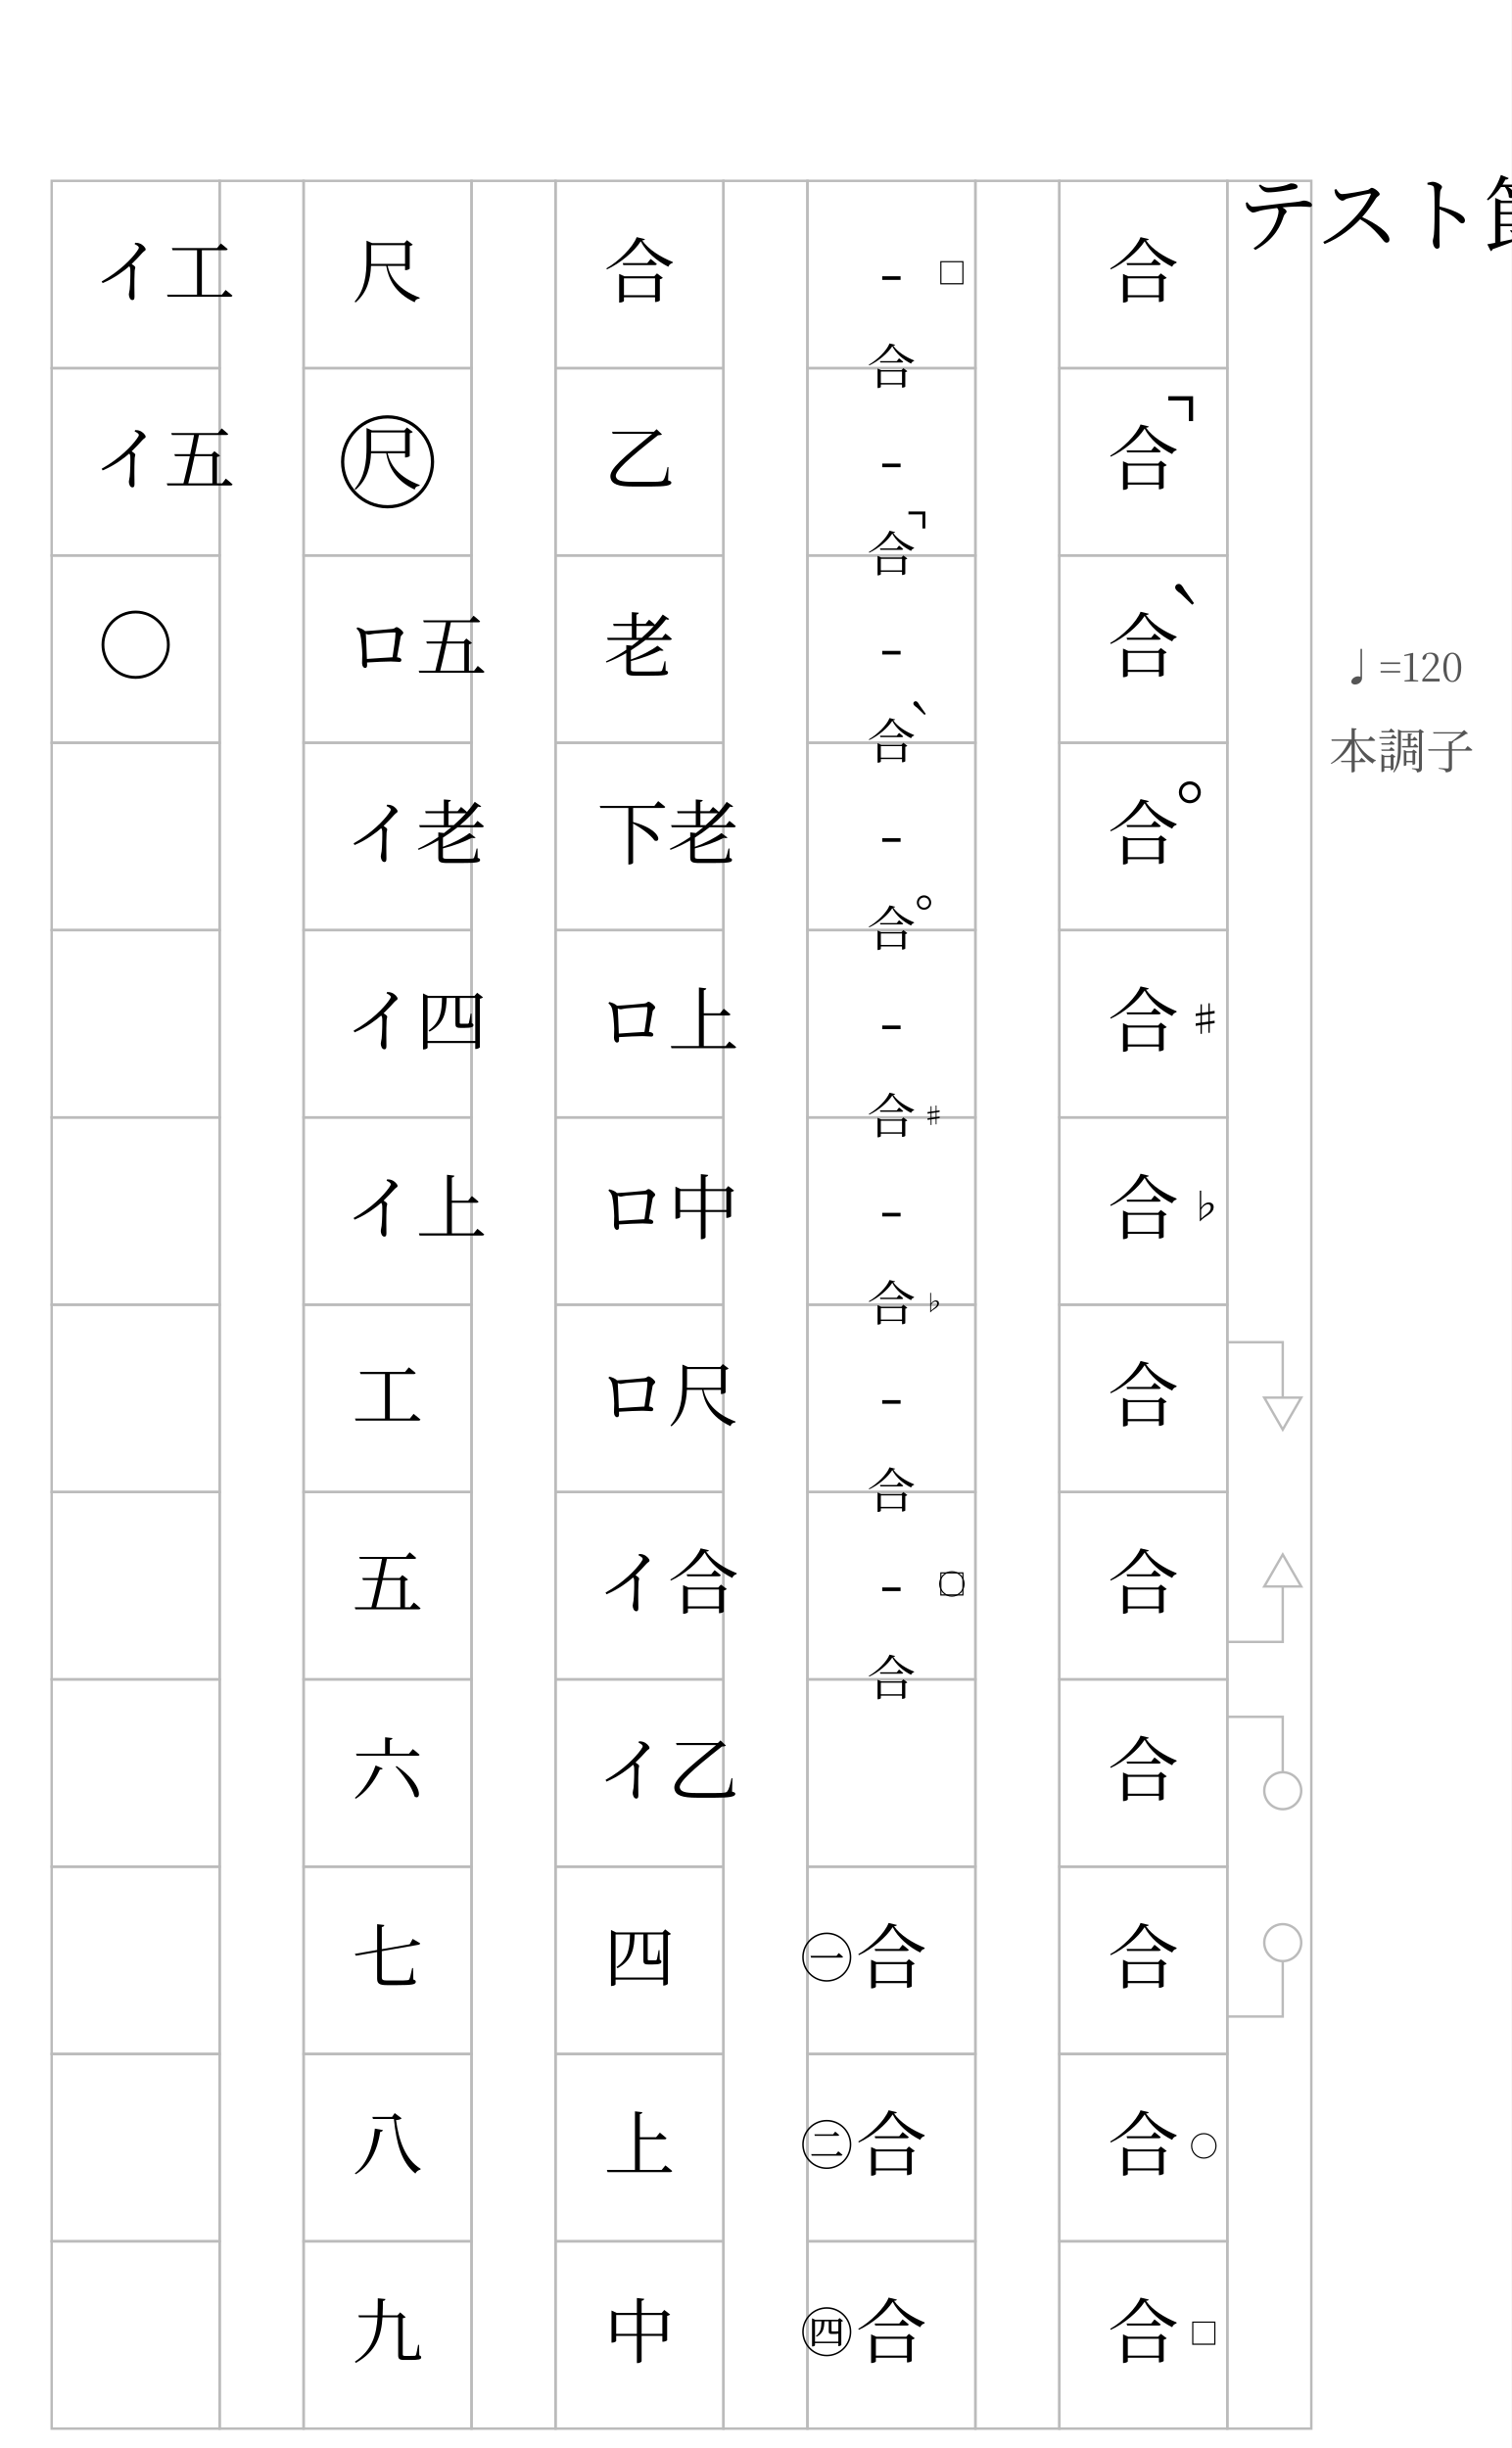
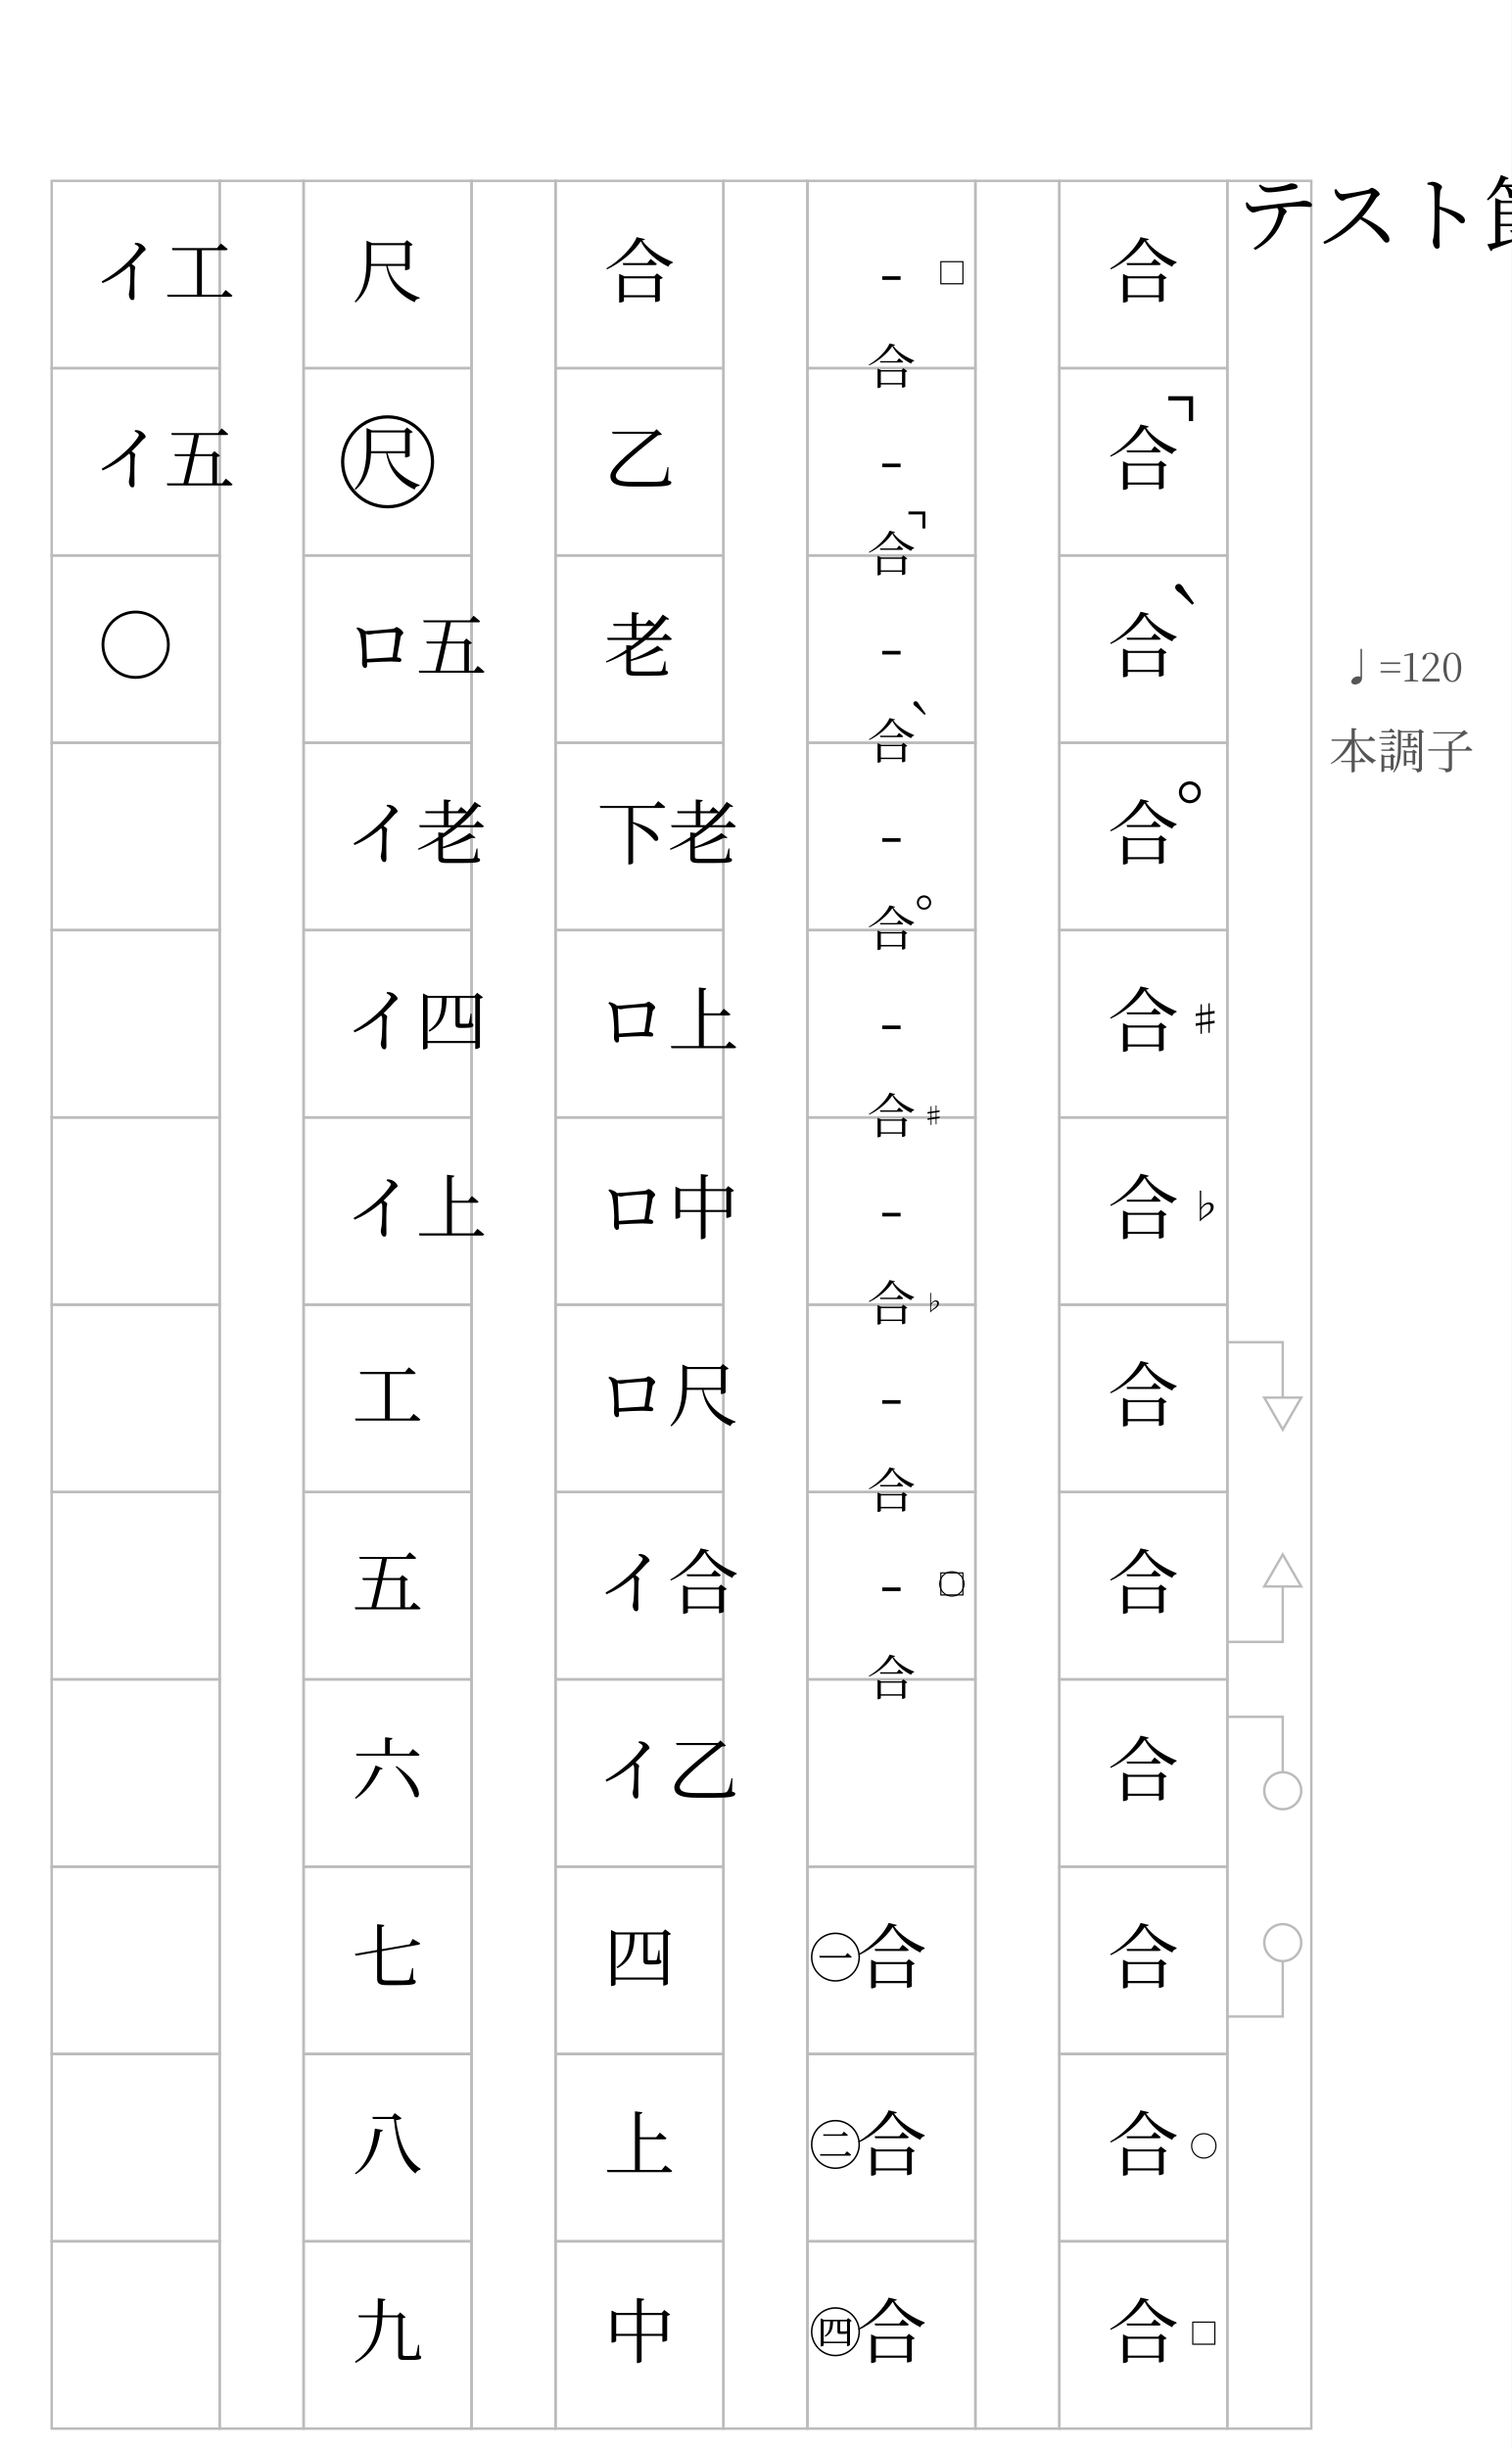
<svg xmlns="http://www.w3.org/2000/svg" width="468" height="758" viewBox="0 0 468 758">
  <rect width="100%" height="100%" fill="white" />
  <rect x="328" y="56" width="52" height="58" fill="none" stroke="#bbbbbb" stroke-width="0.75" />
  <rect x="328" y="114" width="52" height="58" fill="none" stroke="#bbbbbb" stroke-width="0.75" />
  <rect x="328" y="172" width="52" height="58" fill="none" stroke="#bbbbbb" stroke-width="0.75" />
  <rect x="328" y="230" width="52" height="58" fill="none" stroke="#bbbbbb" stroke-width="0.75" />
  <rect x="328" y="288" width="52" height="58" fill="none" stroke="#bbbbbb" stroke-width="0.75" />
  <rect x="328" y="346" width="52" height="58" fill="none" stroke="#bbbbbb" stroke-width="0.75" />
  <rect x="328" y="404" width="52" height="58" fill="none" stroke="#bbbbbb" stroke-width="0.75" />
  <rect x="328" y="462" width="52" height="58" fill="none" stroke="#bbbbbb" stroke-width="0.75" />
  <rect x="328" y="520" width="52" height="58" fill="none" stroke="#bbbbbb" stroke-width="0.75" />
  <rect x="328" y="578" width="52" height="58" fill="none" stroke="#bbbbbb" stroke-width="0.75" />
  <rect x="328" y="636" width="52" height="58" fill="none" stroke="#bbbbbb" stroke-width="0.75" />
  <rect x="328" y="694" width="52" height="58" fill="none" stroke="#bbbbbb" stroke-width="0.75" />
  <rect x="380" y="56" width="26" height="696" fill="none" stroke="#bbbbbb" stroke-width="0.75" />
  <rect x="250" y="56" width="52" height="58" fill="none" stroke="#bbbbbb" stroke-width="0.75" />
  <rect x="250" y="114" width="52" height="58" fill="none" stroke="#bbbbbb" stroke-width="0.75" />
  <rect x="250" y="172" width="52" height="58" fill="none" stroke="#bbbbbb" stroke-width="0.75" />
  <rect x="250" y="230" width="52" height="58" fill="none" stroke="#bbbbbb" stroke-width="0.75" />
  <rect x="250" y="288" width="52" height="58" fill="none" stroke="#bbbbbb" stroke-width="0.75" />
  <rect x="250" y="346" width="52" height="58" fill="none" stroke="#bbbbbb" stroke-width="0.75" />
  <rect x="250" y="404" width="52" height="58" fill="none" stroke="#bbbbbb" stroke-width="0.75" />
  <rect x="250" y="462" width="52" height="58" fill="none" stroke="#bbbbbb" stroke-width="0.75" />
  <rect x="250" y="520" width="52" height="58" fill="none" stroke="#bbbbbb" stroke-width="0.75" />
  <rect x="250" y="578" width="52" height="58" fill="none" stroke="#bbbbbb" stroke-width="0.75" />
  <rect x="250" y="636" width="52" height="58" fill="none" stroke="#bbbbbb" stroke-width="0.75" />
  <rect x="250" y="694" width="52" height="58" fill="none" stroke="#bbbbbb" stroke-width="0.75" />
  <rect x="302" y="56" width="26" height="696" fill="none" stroke="#bbbbbb" stroke-width="0.75" />
  <rect x="172" y="56" width="52" height="58" fill="none" stroke="#bbbbbb" stroke-width="0.75" />
  <rect x="172" y="114" width="52" height="58" fill="none" stroke="#bbbbbb" stroke-width="0.75" />
  <rect x="172" y="172" width="52" height="58" fill="none" stroke="#bbbbbb" stroke-width="0.75" />
  <rect x="172" y="230" width="52" height="58" fill="none" stroke="#bbbbbb" stroke-width="0.75" />
  <rect x="172" y="288" width="52" height="58" fill="none" stroke="#bbbbbb" stroke-width="0.75" />
  <rect x="172" y="346" width="52" height="58" fill="none" stroke="#bbbbbb" stroke-width="0.75" />
  <rect x="172" y="404" width="52" height="58" fill="none" stroke="#bbbbbb" stroke-width="0.75" />
  <rect x="172" y="462" width="52" height="58" fill="none" stroke="#bbbbbb" stroke-width="0.75" />
  <rect x="172" y="520" width="52" height="58" fill="none" stroke="#bbbbbb" stroke-width="0.75" />
  <rect x="172" y="578" width="52" height="58" fill="none" stroke="#bbbbbb" stroke-width="0.75" />
  <rect x="172" y="636" width="52" height="58" fill="none" stroke="#bbbbbb" stroke-width="0.75" />
  <rect x="172" y="694" width="52" height="58" fill="none" stroke="#bbbbbb" stroke-width="0.75" />
  <rect x="224" y="56" width="26" height="696" fill="none" stroke="#bbbbbb" stroke-width="0.75" />
  <rect x="94" y="56" width="52" height="58" fill="none" stroke="#bbbbbb" stroke-width="0.75" />
  <rect x="94" y="114" width="52" height="58" fill="none" stroke="#bbbbbb" stroke-width="0.75" />
  <rect x="94" y="172" width="52" height="58" fill="none" stroke="#bbbbbb" stroke-width="0.75" />
  <rect x="94" y="230" width="52" height="58" fill="none" stroke="#bbbbbb" stroke-width="0.75" />
  <rect x="94" y="288" width="52" height="58" fill="none" stroke="#bbbbbb" stroke-width="0.75" />
  <rect x="94" y="346" width="52" height="58" fill="none" stroke="#bbbbbb" stroke-width="0.75" />
  <rect x="94" y="404" width="52" height="58" fill="none" stroke="#bbbbbb" stroke-width="0.75" />
  <rect x="94" y="462" width="52" height="58" fill="none" stroke="#bbbbbb" stroke-width="0.75" />
  <rect x="94" y="520" width="52" height="58" fill="none" stroke="#bbbbbb" stroke-width="0.75" />
  <rect x="94" y="578" width="52" height="58" fill="none" stroke="#bbbbbb" stroke-width="0.75" />
  <rect x="94" y="636" width="52" height="58" fill="none" stroke="#bbbbbb" stroke-width="0.75" />
  <rect x="94" y="694" width="52" height="58" fill="none" stroke="#bbbbbb" stroke-width="0.75" />
  <rect x="146" y="56" width="26" height="696" fill="none" stroke="#bbbbbb" stroke-width="0.75" />
  <rect x="16" y="56" width="52" height="58" fill="none" stroke="#bbbbbb" stroke-width="0.75" />
  <rect x="16" y="114" width="52" height="58" fill="none" stroke="#bbbbbb" stroke-width="0.75" />
  <rect x="16" y="172" width="52" height="58" fill="none" stroke="#bbbbbb" stroke-width="0.75" />
  <rect x="16" y="230" width="52" height="58" fill="none" stroke="#bbbbbb" stroke-width="0.75" />
  <rect x="16" y="288" width="52" height="58" fill="none" stroke="#bbbbbb" stroke-width="0.75" />
  <rect x="16" y="346" width="52" height="58" fill="none" stroke="#bbbbbb" stroke-width="0.75" />
  <rect x="16" y="404" width="52" height="58" fill="none" stroke="#bbbbbb" stroke-width="0.75" />
  <rect x="16" y="462" width="52" height="58" fill="none" stroke="#bbbbbb" stroke-width="0.75" />
  <rect x="16" y="520" width="52" height="58" fill="none" stroke="#bbbbbb" stroke-width="0.75" />
  <rect x="16" y="578" width="52" height="58" fill="none" stroke="#bbbbbb" stroke-width="0.75" />
  <rect x="16" y="636" width="52" height="58" fill="none" stroke="#bbbbbb" stroke-width="0.75" />
  <rect x="16" y="694" width="52" height="58" fill="none" stroke="#bbbbbb" stroke-width="0.75" />
  <rect x="68" y="56" width="26" height="696" fill="none" stroke="#bbbbbb" stroke-width="0.75" />
  <g class="repeat-arrow" fill="none" stroke="#bbbbbb" stroke-width="0.75">
    <path d="M 380 415.6 L 397.16 415.6 L 397.16 432.76" />
    <polygon points="391.44,432.76 402.88,432.76 397.16,442.667" />
  </g>
  <g class="repeat-arrow" fill="none" stroke="#bbbbbb" stroke-width="0.75">
    <path d="M 380 508.4 L 397.16 508.4 L 397.16 491.24" />
    <polygon points="391.44,491.24 402.88,491.24 397.16,481.333" />
  </g>
  <g class="vocal-rep" fill="none" stroke="#bbbbbb" stroke-width="0.75">
    <path d="M 380 531.6 L 397.16 531.6 L 397.16 548.76" />
    <circle cx="397.16" cy="554.48" r="5.72" />
  </g>
  <g class="vocal-rep" fill="none" stroke="#bbbbbb" stroke-width="0.75">
    <path d="M 380 624.4 L 397.16 624.4 L 397.16 607.24" />
    <circle cx="397.16" cy="601.52" r="5.72" />
  </g>
  <text x="354.0" y="91.996" text-anchor="middle" font-family="Hiragino Mincho ProN, YuMincho, 'MS PMincho', Noto Serif CJK JP, serif" font-size="22" fill="black">合</text>
  <text x="354.0" y="149.996" text-anchor="middle" font-family="Hiragino Mincho ProN, YuMincho, 'MS PMincho', Noto Serif CJK JP, serif" font-size="22" fill="black">合</text>
  <text x="364.193" y="140.316" text-anchor="middle" font-family="Hiragino Mincho ProN, YuMincho, 'MS PMincho', Noto Serif CJK JP, serif" font-size="22" fill="black">⌝</text>
  <text x="354.0" y="207.996" text-anchor="middle" font-family="Hiragino Mincho ProN, YuMincho, 'MS PMincho', Noto Serif CJK JP, serif" font-size="22" fill="black">合</text>
  <text x="366.76" y="206.016" text-anchor="middle" font-family="Hiragino Mincho ProN, YuMincho, 'MS PMincho', Noto Serif CJK JP, serif" font-size="29" fill="black">｀</text>
  <text x="354.0" y="265.996" text-anchor="middle" font-family="Hiragino Mincho ProN, YuMincho, 'MS PMincho', Noto Serif CJK JP, serif" font-size="22" fill="black">合</text>
  <text x="378.75" y="266.436" text-anchor="middle" font-family="Hiragino Mincho ProN, YuMincho, 'MS PMincho', Noto Serif CJK JP, serif" font-size="29" fill="black">゜</text>
  <text x="354.0" y="323.996" text-anchor="middle" font-family="Hiragino Mincho ProN, YuMincho, 'MS PMincho', Noto Serif CJK JP, serif" font-size="22" fill="black">合</text>
  <text x="373.14" y="319.596" text-anchor="middle" font-family="Hiragino Mincho ProN, YuMincho, 'MS PMincho', Noto Serif CJK JP, serif" font-size="11" fill="black">♯</text>
  <text x="354.0" y="381.996" text-anchor="middle" font-family="Hiragino Mincho ProN, YuMincho, 'MS PMincho', Noto Serif CJK JP, serif" font-size="22" fill="black">合</text>
  <text x="373.14" y="377.596" text-anchor="middle" font-family="Hiragino Mincho ProN, YuMincho, 'MS PMincho', Noto Serif CJK JP, serif" font-size="11" fill="black">♭</text>
  <text x="354.0" y="439.996" text-anchor="middle" font-family="Hiragino Mincho ProN, YuMincho, 'MS PMincho', Noto Serif CJK JP, serif" font-size="22" fill="black">合</text>
  <text x="354.0" y="497.996" text-anchor="middle" font-family="Hiragino Mincho ProN, YuMincho, 'MS PMincho', Noto Serif CJK JP, serif" font-size="22" fill="black">合</text>
  <text x="354.0" y="555.996" text-anchor="middle" font-family="Hiragino Mincho ProN, YuMincho, 'MS PMincho', Noto Serif CJK JP, serif" font-size="22" fill="black">合</text>
  <text x="354.0" y="613.996" text-anchor="middle" font-family="Hiragino Mincho ProN, YuMincho, 'MS PMincho', Noto Serif CJK JP, serif" font-size="22" fill="black">合</text>
  <text x="354.0" y="671.996" text-anchor="middle" font-family="Hiragino Mincho ProN, YuMincho, 'MS PMincho', Noto Serif CJK JP, serif" font-size="22" fill="black">合</text>
  <text x="354.0" y="729.996" text-anchor="middle" font-family="Hiragino Mincho ProN, YuMincho, 'MS PMincho', Noto Serif CJK JP, serif" font-size="22" fill="black">合</text>
  <text x="276.0" y="91.996" text-anchor="middle" font-family="Hiragino Mincho ProN, YuMincho, 'MS PMincho', Noto Serif CJK JP, serif" font-size="22" fill="black">-</text>
  <text x="276.0" y="119.0" text-anchor="middle" font-family="Hiragino Mincho ProN, YuMincho, 'MS PMincho', Noto Serif CJK JP, serif" font-size="15" fill="black">合</text>
  <text x="276.0" y="149.996" text-anchor="middle" font-family="Hiragino Mincho ProN, YuMincho, 'MS PMincho', Noto Serif CJK JP, serif" font-size="22" fill="black">-</text>
  <text x="276.0" y="177.0" text-anchor="middle" font-family="Hiragino Mincho ProN, YuMincho, 'MS PMincho', Noto Serif CJK JP, serif" font-size="15" fill="black">合</text>
  <text x="282.95" y="170.4" text-anchor="middle" font-family="Hiragino Mincho ProN, YuMincho, 'MS PMincho', Noto Serif CJK JP, serif" font-size="15" fill="black">⌝</text>
  <text x="276.0" y="207.996" text-anchor="middle" font-family="Hiragino Mincho ProN, YuMincho, 'MS PMincho', Noto Serif CJK JP, serif" font-size="22" fill="black">-</text>
  <text x="276.0" y="235.0" text-anchor="middle" font-family="Hiragino Mincho ProN, YuMincho, 'MS PMincho', Noto Serif CJK JP, serif" font-size="15" fill="black">合</text>
  <text x="284.7" y="233.65" text-anchor="middle" font-family="Hiragino Mincho ProN, YuMincho, 'MS PMincho', Noto Serif CJK JP, serif" font-size="19" fill="black">｀</text>
  <text x="276.0" y="265.996" text-anchor="middle" font-family="Hiragino Mincho ProN, YuMincho, 'MS PMincho', Noto Serif CJK JP, serif" font-size="22" fill="black">-</text>
  <text x="276.0" y="293.0" text-anchor="middle" font-family="Hiragino Mincho ProN, YuMincho, 'MS PMincho', Noto Serif CJK JP, serif" font-size="15" fill="black">合</text>
  <text x="292.875" y="293.3" text-anchor="middle" font-family="Hiragino Mincho ProN, YuMincho, 'MS PMincho', Noto Serif CJK JP, serif" font-size="19" fill="black">゜</text>
  <text x="276.0" y="323.996" text-anchor="middle" font-family="Hiragino Mincho ProN, YuMincho, 'MS PMincho', Noto Serif CJK JP, serif" font-size="22" fill="black">-</text>
  <text x="276.0" y="351.0" text-anchor="middle" font-family="Hiragino Mincho ProN, YuMincho, 'MS PMincho', Noto Serif CJK JP, serif" font-size="15" fill="black">合</text>
  <text x="289.05" y="348.0" text-anchor="middle" font-family="Hiragino Mincho ProN, YuMincho, 'MS PMincho', Noto Serif CJK JP, serif" font-size="7" fill="black">♯</text>
  <text x="276.0" y="381.996" text-anchor="middle" font-family="Hiragino Mincho ProN, YuMincho, 'MS PMincho', Noto Serif CJK JP, serif" font-size="22" fill="black">-</text>
  <text x="276.0" y="409.0" text-anchor="middle" font-family="Hiragino Mincho ProN, YuMincho, 'MS PMincho', Noto Serif CJK JP, serif" font-size="15" fill="black">合</text>
  <text x="289.05" y="406.0" text-anchor="middle" font-family="Hiragino Mincho ProN, YuMincho, 'MS PMincho', Noto Serif CJK JP, serif" font-size="7" fill="black">♭</text>
  <text x="276.0" y="439.996" text-anchor="middle" font-family="Hiragino Mincho ProN, YuMincho, 'MS PMincho', Noto Serif CJK JP, serif" font-size="22" fill="black">-</text>
  <text x="276.0" y="467.0" text-anchor="middle" font-family="Hiragino Mincho ProN, YuMincho, 'MS PMincho', Noto Serif CJK JP, serif" font-size="15" fill="black">合</text>
  <text x="276.0" y="497.996" text-anchor="middle" font-family="Hiragino Mincho ProN, YuMincho, 'MS PMincho', Noto Serif CJK JP, serif" font-size="22" fill="black">-</text>
  <text x="276.0" y="525.0" text-anchor="middle" font-family="Hiragino Mincho ProN, YuMincho, 'MS PMincho', Noto Serif CJK JP, serif" font-size="15" fill="black">合</text>
  <text x="276.0" y="613.996" text-anchor="middle" font-family="Hiragino Mincho ProN, YuMincho, 'MS PMincho', Noto Serif CJK JP, serif" font-size="22" fill="black">合</text>
-   <text x="255.98" y="612.088" text-anchor="middle" font-family="Hiragino Mincho ProN, YuMincho, 'MS PMincho', Noto Serif CJK JP, serif" font-size="16" fill="black">㊀</text>
+   <text x="258.667" y="612.088" text-anchor="middle" font-family="Hiragino Mincho ProN, YuMincho, 'MS PMincho', Noto Serif CJK JP, serif" font-size="16" fill="black">㊀</text>
  <text x="276.0" y="671.996" text-anchor="middle" font-family="Hiragino Mincho ProN, YuMincho, 'MS PMincho', Noto Serif CJK JP, serif" font-size="22" fill="black">合</text>
-   <text x="255.98" y="670.088" text-anchor="middle" font-family="Hiragino Mincho ProN, YuMincho, 'MS PMincho', Noto Serif CJK JP, serif" font-size="16" fill="black">㊁</text>
+   <text x="258.667" y="670.088" text-anchor="middle" font-family="Hiragino Mincho ProN, YuMincho, 'MS PMincho', Noto Serif CJK JP, serif" font-size="16" fill="black">㊁</text>
  <text x="276.0" y="729.996" text-anchor="middle" font-family="Hiragino Mincho ProN, YuMincho, 'MS PMincho', Noto Serif CJK JP, serif" font-size="22" fill="black">合</text>
-   <text x="255.98" y="728.088" text-anchor="middle" font-family="Hiragino Mincho ProN, YuMincho, 'MS PMincho', Noto Serif CJK JP, serif" font-size="16" fill="black">㊃</text>
+   <text x="258.667" y="728.088" text-anchor="middle" font-family="Hiragino Mincho ProN, YuMincho, 'MS PMincho', Noto Serif CJK JP, serif" font-size="16" fill="black">㊃</text>
  <text x="198.0" y="91.996" text-anchor="middle" font-family="Hiragino Mincho ProN, YuMincho, 'MS PMincho', Noto Serif CJK JP, serif" font-size="22" fill="black">合</text>
  <text x="198.0" y="149.996" text-anchor="middle" font-family="Hiragino Mincho ProN, YuMincho, 'MS PMincho', Noto Serif CJK JP, serif" font-size="22" fill="black">乙</text>
  <text x="198.0" y="207.996" text-anchor="middle" font-family="Hiragino Mincho ProN, YuMincho, 'MS PMincho', Noto Serif CJK JP, serif" font-size="22" fill="black">老</text>
  <text x="184.8" y="265.996" font-family="Hiragino Mincho ProN, YuMincho, 'MS PMincho', Noto Serif CJK JP, serif" font-size="22" fill="black" textLength="26.4" lengthAdjust="spacingAndGlyphs">下老</text>
  <text x="184.8" y="323.996" font-family="Hiragino Mincho ProN, YuMincho, 'MS PMincho', Noto Serif CJK JP, serif" font-size="22" fill="black" textLength="26.4" lengthAdjust="spacingAndGlyphs">ロ上</text>
  <text x="184.8" y="381.996" font-family="Hiragino Mincho ProN, YuMincho, 'MS PMincho', Noto Serif CJK JP, serif" font-size="22" fill="black" textLength="26.4" lengthAdjust="spacingAndGlyphs">ロ中</text>
  <text x="184.8" y="439.996" font-family="Hiragino Mincho ProN, YuMincho, 'MS PMincho', Noto Serif CJK JP, serif" font-size="22" fill="black" textLength="26.4" lengthAdjust="spacingAndGlyphs">ロ尺</text>
  <text x="184.8" y="497.996" font-family="Hiragino Mincho ProN, YuMincho, 'MS PMincho', Noto Serif CJK JP, serif" font-size="22" fill="black" textLength="26.4" lengthAdjust="spacingAndGlyphs">イ合</text>
  <text x="184.8" y="555.996" font-family="Hiragino Mincho ProN, YuMincho, 'MS PMincho', Noto Serif CJK JP, serif" font-size="22" fill="black" textLength="26.4" lengthAdjust="spacingAndGlyphs">イ乙</text>
  <text x="198.0" y="613.996" text-anchor="middle" font-family="Hiragino Mincho ProN, YuMincho, 'MS PMincho', Noto Serif CJK JP, serif" font-size="22" fill="black">四</text>
  <text x="198.0" y="671.996" text-anchor="middle" font-family="Hiragino Mincho ProN, YuMincho, 'MS PMincho', Noto Serif CJK JP, serif" font-size="22" fill="black">上</text>
  <text x="198.0" y="729.996" text-anchor="middle" font-family="Hiragino Mincho ProN, YuMincho, 'MS PMincho', Noto Serif CJK JP, serif" font-size="22" fill="black">中</text>
  <text x="120.0" y="91.996" text-anchor="middle" font-family="Hiragino Mincho ProN, YuMincho, 'MS PMincho', Noto Serif CJK JP, serif" font-size="22" fill="black">尺</text>
  <circle cx="120.0" cy="143.0" r="13.915" fill="none" stroke="black" stroke-width="1" />
  <text x="120.0" y="149.996" text-anchor="middle" font-family="Hiragino Mincho ProN, YuMincho, 'MS PMincho', Noto Serif CJK JP, serif" font-size="22" fill="black">尺</text>
  <text x="106.8" y="207.996" font-family="Hiragino Mincho ProN, YuMincho, 'MS PMincho', Noto Serif CJK JP, serif" font-size="22" fill="black" textLength="26.4" lengthAdjust="spacingAndGlyphs">ロ五</text>
  <text x="106.8" y="265.996" font-family="Hiragino Mincho ProN, YuMincho, 'MS PMincho', Noto Serif CJK JP, serif" font-size="22" fill="black" textLength="26.4" lengthAdjust="spacingAndGlyphs">イ老</text>
  <text x="106.8" y="323.996" font-family="Hiragino Mincho ProN, YuMincho, 'MS PMincho', Noto Serif CJK JP, serif" font-size="22" fill="black" textLength="26.4" lengthAdjust="spacingAndGlyphs">イ四</text>
  <text x="106.8" y="381.996" font-family="Hiragino Mincho ProN, YuMincho, 'MS PMincho', Noto Serif CJK JP, serif" font-size="22" fill="black" textLength="26.4" lengthAdjust="spacingAndGlyphs">イ上</text>
  <text x="120.0" y="439.996" text-anchor="middle" font-family="Hiragino Mincho ProN, YuMincho, 'MS PMincho', Noto Serif CJK JP, serif" font-size="22" fill="black">工</text>
  <text x="120.0" y="497.996" text-anchor="middle" font-family="Hiragino Mincho ProN, YuMincho, 'MS PMincho', Noto Serif CJK JP, serif" font-size="22" fill="black">五</text>
  <text x="120.0" y="555.996" text-anchor="middle" font-family="Hiragino Mincho ProN, YuMincho, 'MS PMincho', Noto Serif CJK JP, serif" font-size="22" fill="black">六</text>
  <text x="120.0" y="613.996" text-anchor="middle" font-family="Hiragino Mincho ProN, YuMincho, 'MS PMincho', Noto Serif CJK JP, serif" font-size="22" fill="black">七</text>
  <text x="120.0" y="671.996" text-anchor="middle" font-family="Hiragino Mincho ProN, YuMincho, 'MS PMincho', Noto Serif CJK JP, serif" font-size="22" fill="black">八</text>
  <text x="120.0" y="729.996" text-anchor="middle" font-family="Hiragino Mincho ProN, YuMincho, 'MS PMincho', Noto Serif CJK JP, serif" font-size="22" fill="black">九</text>
  <text x="28.8" y="91.996" font-family="Hiragino Mincho ProN, YuMincho, 'MS PMincho', Noto Serif CJK JP, serif" font-size="22" fill="black" textLength="26.4" lengthAdjust="spacingAndGlyphs">イ工</text>
  <text x="28.8" y="149.996" font-family="Hiragino Mincho ProN, YuMincho, 'MS PMincho', Noto Serif CJK JP, serif" font-size="22" fill="black" textLength="26.4" lengthAdjust="spacingAndGlyphs">イ五</text>
  <text x="42.0" y="207.996" text-anchor="middle" font-family="Hiragino Mincho ProN, YuMincho, 'MS PMincho', Noto Serif CJK JP, serif" font-size="22" fill="black">◯</text>
  <text x="372.72" y="667.862" text-anchor="middle" font-family="Hiragino Mincho ProN, YuMincho, 'MS PMincho', Noto Serif CJK JP, serif" font-size="9" fill="black">○</text>
  <text x="372.72" y="725.862" text-anchor="middle" font-family="Hiragino Mincho ProN, YuMincho, 'MS PMincho', Noto Serif CJK JP, serif" font-size="9" fill="black">□</text>
  <text x="294.72" y="87.862" text-anchor="middle" font-family="Hiragino Mincho ProN, YuMincho, 'MS PMincho', Noto Serif CJK JP, serif" font-size="9" fill="black">□</text>
  <text x="294.72" y="493.862" text-anchor="middle" font-family="Hiragino Mincho ProN, YuMincho, 'MS PMincho', Noto Serif CJK JP, serif" font-size="9" fill="black">○</text>
  <text x="294.72" y="493.862" text-anchor="middle" font-family="Hiragino Mincho ProN, YuMincho, 'MS PMincho', Noto Serif CJK JP, serif" font-size="9" fill="black">□</text>
  <text x="434 434 434 434" y="76 106 136 166" text-anchor="middle" font-family="Hiragino Mincho ProN, YuMincho, 'MS PMincho', Noto Serif CJK JP, serif" font-size="26" fill="black">テスト節</text>
  <text x="434" y="211" text-anchor="middle" font-family="Hiragino Mincho ProN, YuMincho, 'MS PMincho', Noto Serif CJK JP, serif" font-size="12" fill="#555">♩=120</text>
  <text x="434 434 434" y="238 260 282" text-anchor="middle" font-family="Hiragino Mincho ProN, YuMincho, 'MS PMincho', Noto Serif CJK JP, serif" font-size="15" fill="#555">本調子</text>
</svg>
